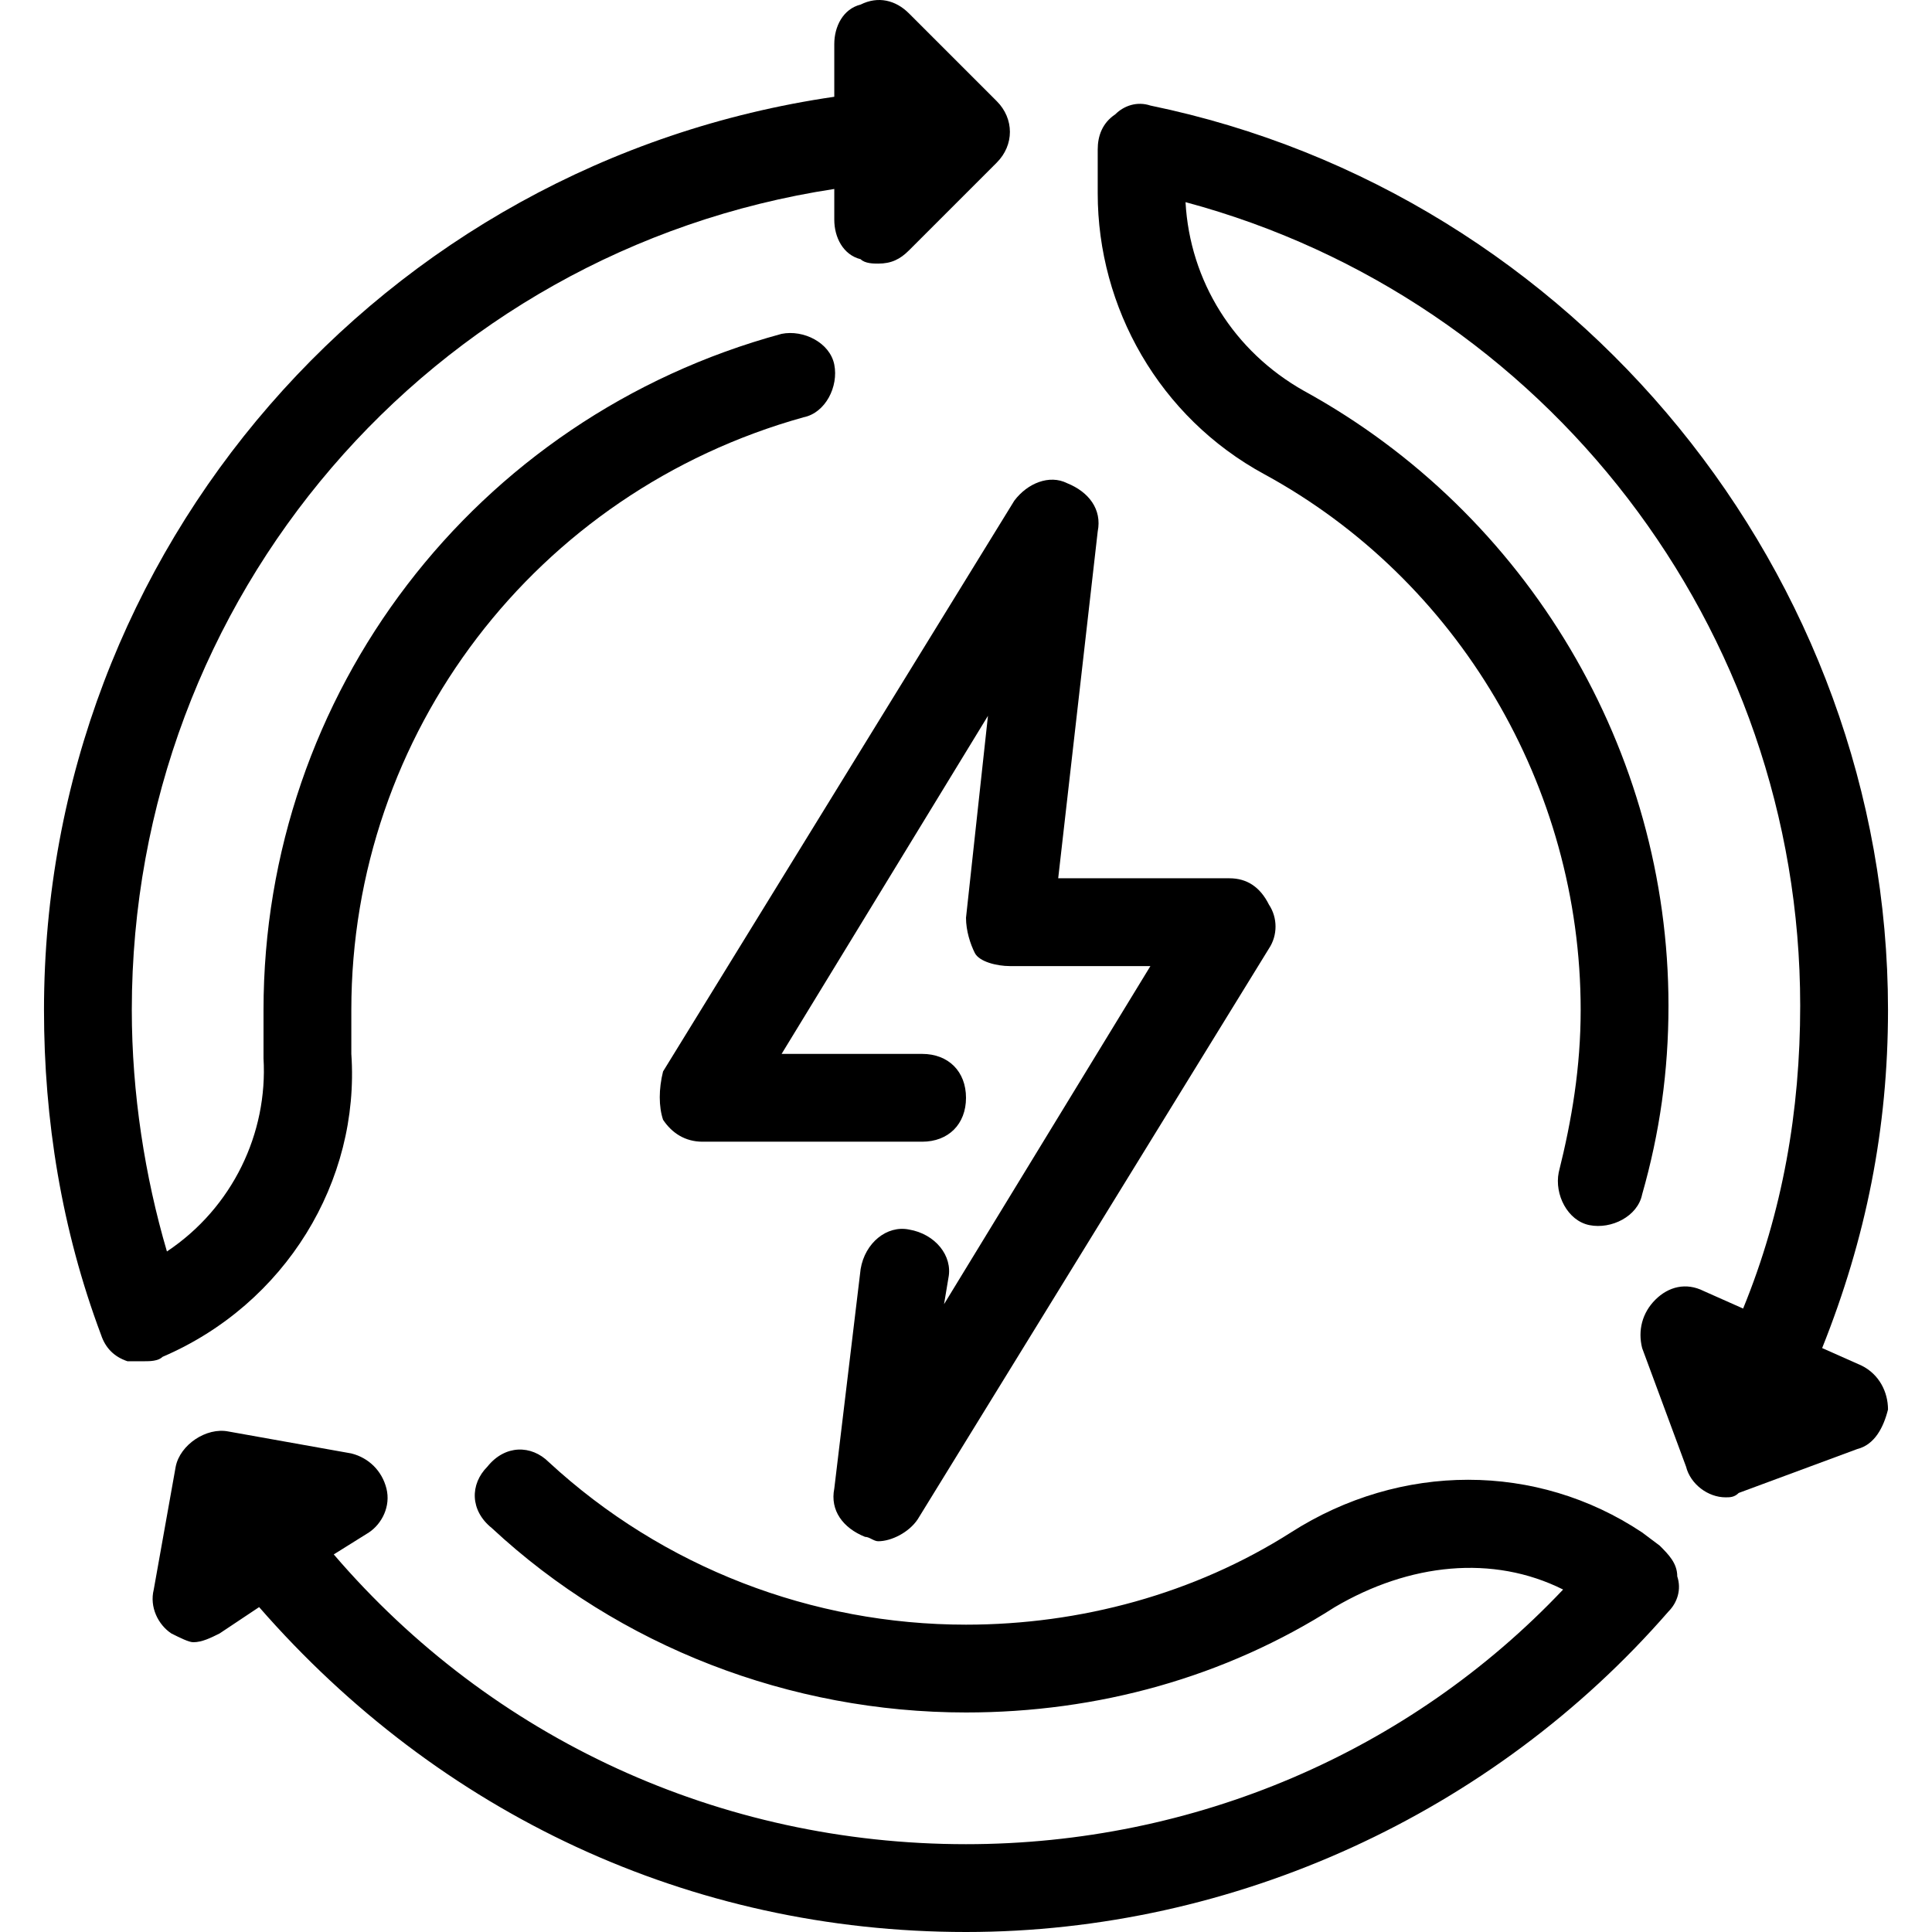
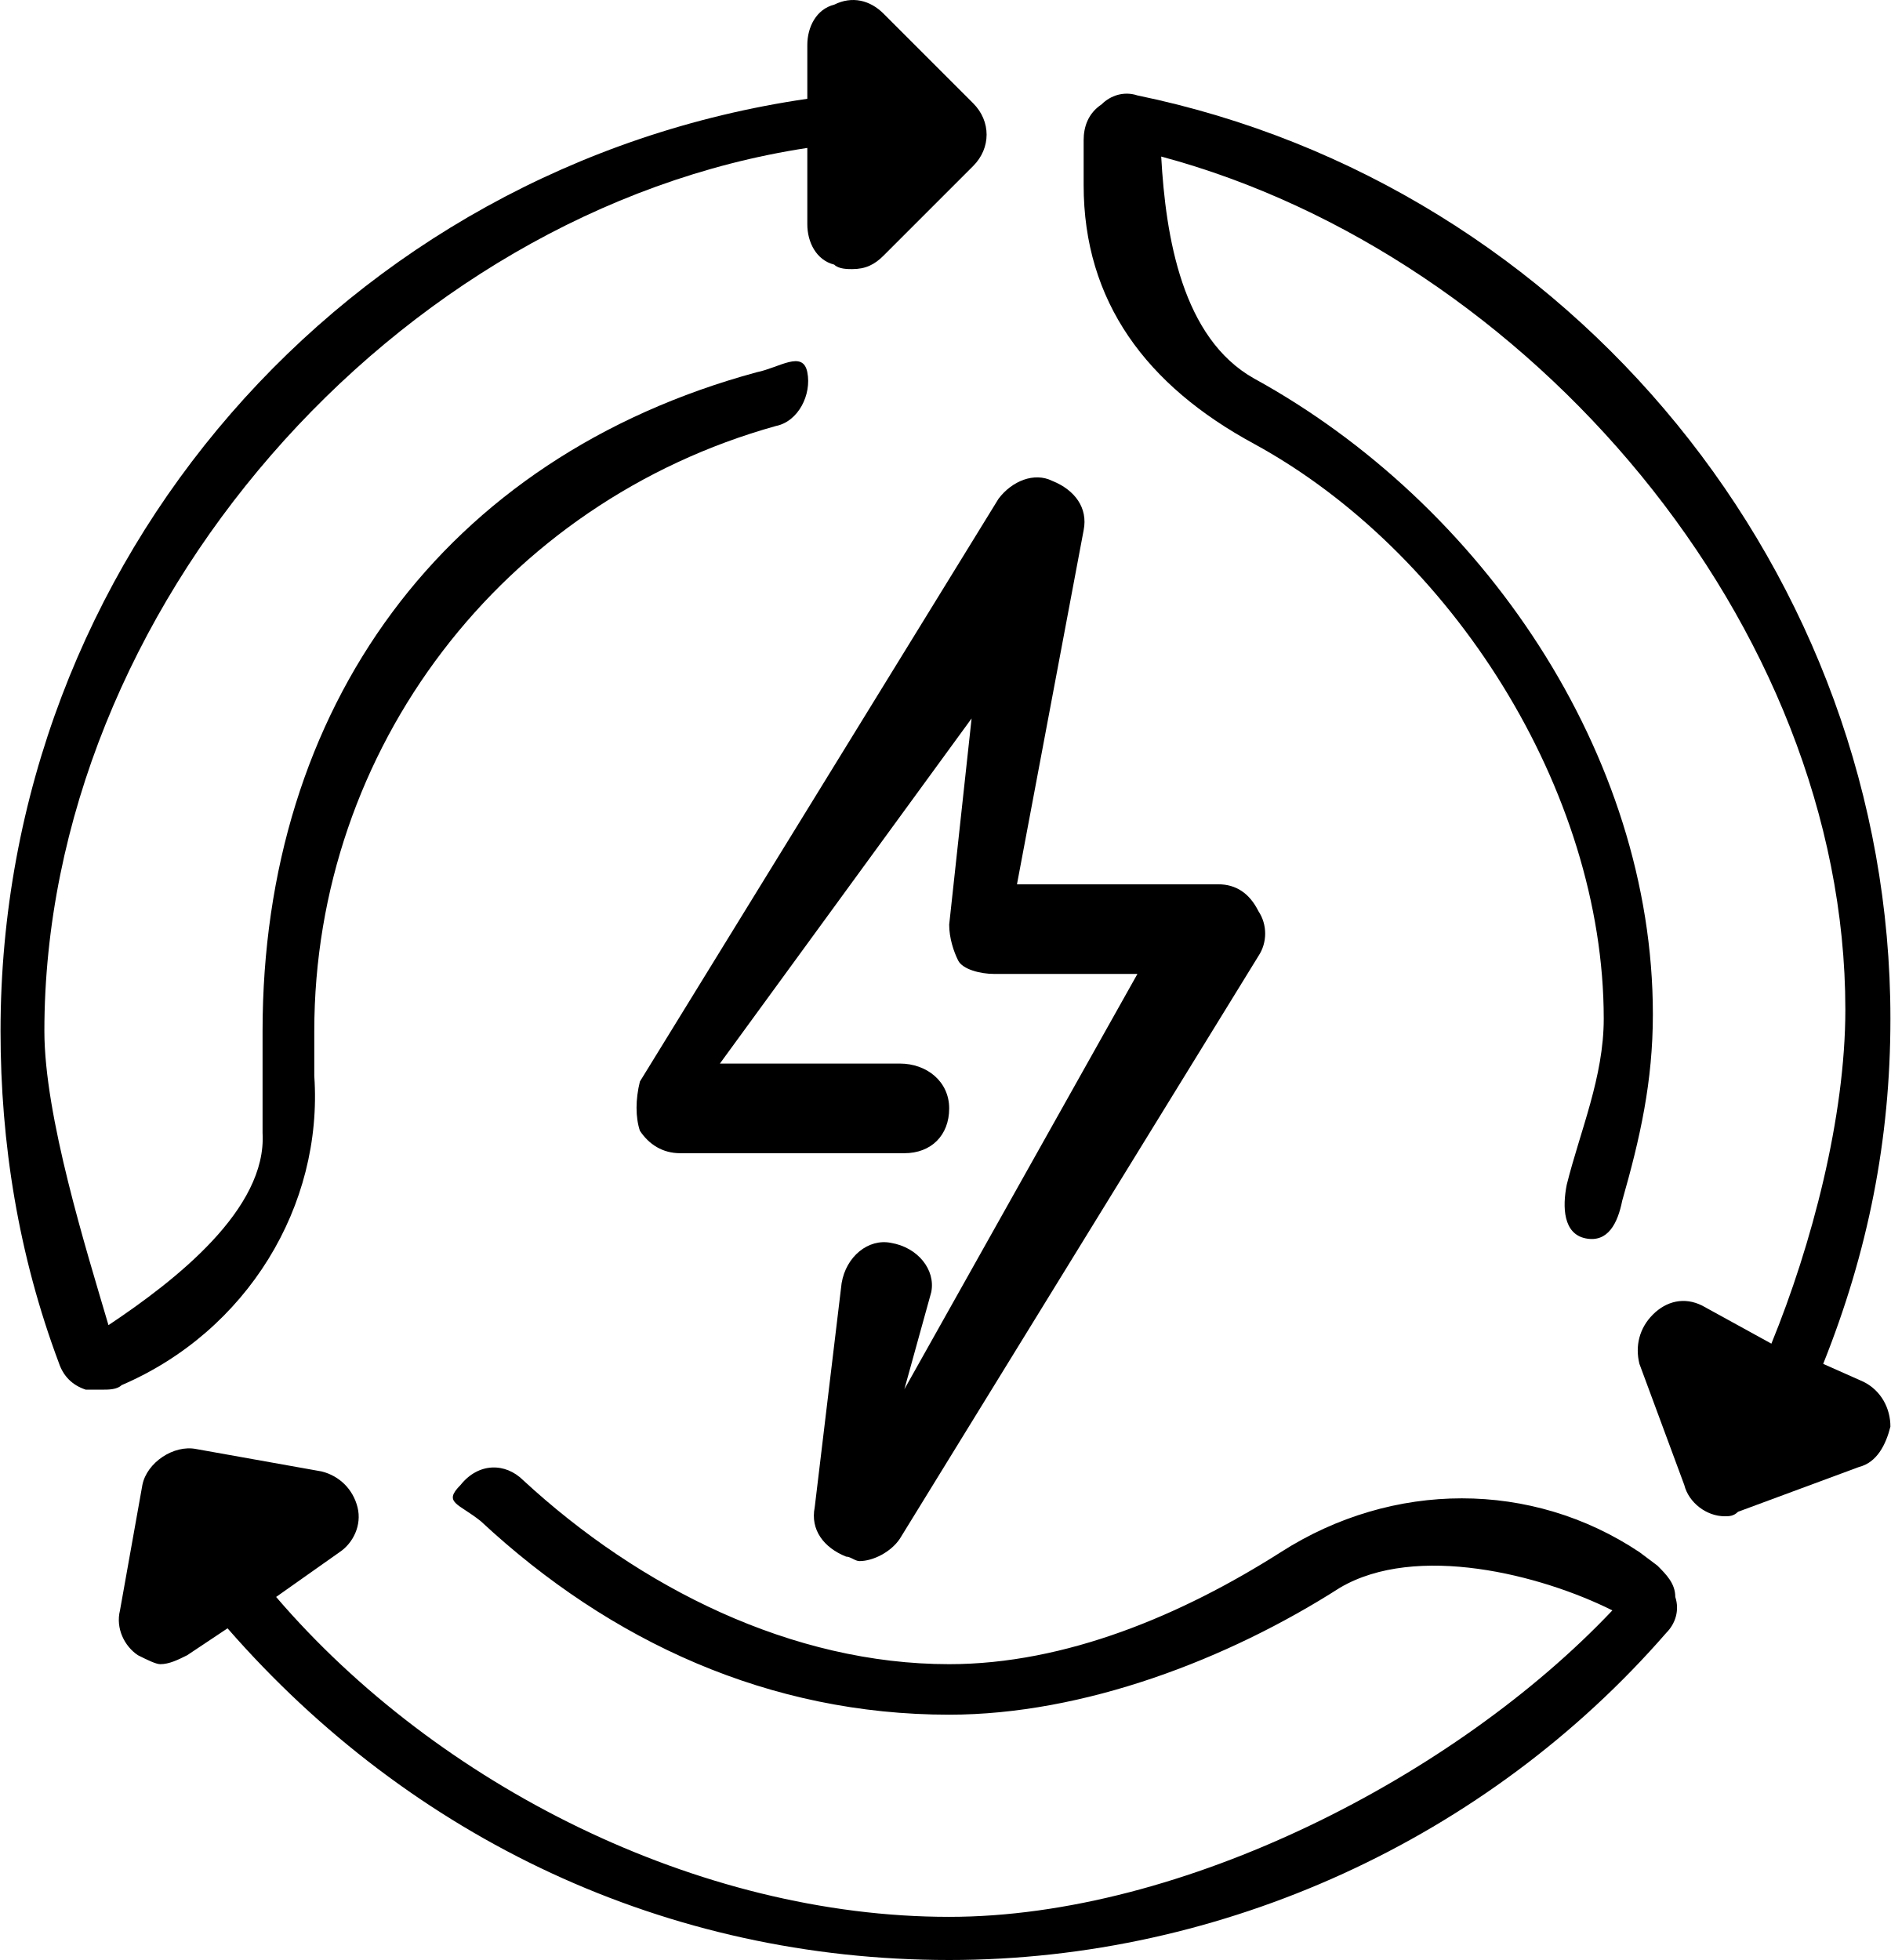
- <svg xmlns="http://www.w3.org/2000/svg" fill="#000000" height="800px" width="800px" version="1.1" id="Layer_1" viewBox="0 0 512.047 512.047" xml:space="preserve">
-   <g>
-     <g>
-       <g>
-         <path d="M93.114,279.32c0-3.491,0-6.982,0-11.636c0-73.309,48.873-137.309,119.854-157.091c5.818-1.164,9.309-8.145,8.146-13.964     c-1.164-5.818-8.146-9.309-13.964-8.146c-81.455,22.109-137.309,95.418-137.309,179.2c0,4.655,0,8.146,0,12.8     c1.164,19.782-8.145,39.564-25.6,51.2c-5.818-19.782-9.309-41.891-9.309-64c0-109.382,79.127-201.309,186.182-217.6v8.145     c0,4.655,2.327,9.309,6.982,10.473c1.164,1.164,3.491,1.164,4.655,1.164c3.491,0,5.818-1.164,8.145-3.491l23.273-23.273     c4.655-4.655,4.655-11.636,0-16.291L240.896,3.538c-3.491-3.491-8.145-4.655-12.8-2.327c-4.655,1.164-6.982,5.818-6.982,10.473     v13.964C101.26,43.102,11.66,145.502,11.66,267.684c0,29.091,4.655,58.182,15.127,86.109c1.164,3.491,3.491,5.818,6.982,6.982     c1.164,0,2.327,0,4.655,0c1.164,0,3.491,0,4.655-1.164C75.66,345.647,95.442,313.065,93.114,279.32z" />
-         <path d="M439.878,409.647l-4.655-3.491c-27.927-18.618-64-18.618-93.091,0c-25.6,16.291-55.855,24.436-86.109,24.436     c-40.727,0-80.291-15.127-110.545-43.055c-4.655-4.655-11.636-4.655-16.291,1.164c-4.655,4.655-4.655,11.636,1.164,16.291     c33.745,31.418,79.127,48.873,125.673,48.873c34.909,0,68.655-9.309,97.745-27.927c19.782-11.636,41.891-13.964,60.509-4.655     c-40.727,43.055-97.745,67.491-158.255,67.491c-65.164,0-125.673-27.927-167.564-76.8l9.309-5.818     c3.491-2.327,5.818-6.982,4.655-11.636c-1.164-4.655-4.655-8.146-9.309-9.309l-32.582-5.818     c-5.818-1.164-12.8,3.491-13.964,9.309l-5.818,32.582c-1.164,4.655,1.164,9.309,4.655,11.636     c2.327,1.164,4.655,2.327,5.818,2.327c2.327,0,4.655-1.164,6.982-2.327l10.473-6.982     c47.709,54.691,114.036,86.109,187.345,86.109c70.982,0,139.636-31.418,186.182-84.945c2.327-2.327,3.491-5.818,2.327-9.309     C444.533,414.302,442.205,411.974,439.878,409.647z" />
-         <path d="M493.405,361.938l-10.473-4.655c11.636-29.091,17.455-58.182,17.455-89.6c0-115.2-82.618-216.436-195.491-239.709     c-3.491-1.164-6.982,0-9.309,2.327c-3.491,2.327-4.655,5.818-4.655,9.309v11.636c0,30.255,16.291,59.345,44.218,74.473     c51.2,27.927,83.782,82.618,83.782,141.964c0,15.127-2.327,29.091-5.818,43.055c-1.164,5.818,2.327,12.8,8.145,13.964     c5.818,1.164,12.8-2.327,13.964-8.146c4.655-16.291,6.982-32.582,6.982-50.036c0-67.491-37.236-130.327-96.582-162.909     c-18.618-10.473-30.255-29.091-31.418-50.036c95.418,25.6,162.909,112.873,162.909,212.945c0,27.927-4.655,54.691-15.127,80.291     l-10.473-4.655c-4.655-2.327-9.309-1.164-12.8,2.327s-4.655,8.145-3.491,12.8l11.636,31.418     c1.164,4.655,5.818,8.145,10.473,8.145c1.164,0,2.327,0,3.491-1.164l31.418-11.636c4.655-1.164,6.982-5.818,8.145-10.473     C500.387,368.92,498.06,364.265,493.405,361.938z" />
-         <path d="M175.733,296.774c2.327,3.491,5.818,5.818,10.473,5.818h58.182c6.982,0,11.636-4.655,11.636-11.636     s-4.655-11.636-11.636-11.636h-37.236l54.691-89.6l-5.818,53.527c0,3.491,1.164,6.982,2.327,9.309s5.818,3.491,9.309,3.491     h37.236l-54.691,89.6l1.164-6.982c1.164-5.818-3.491-11.636-10.473-12.8c-5.818-1.164-11.636,3.491-12.8,10.473l-6.982,58.182     c-1.164,5.818,2.327,10.473,8.145,12.8c1.164,0,2.327,1.164,3.491,1.164c3.491,0,8.145-2.327,10.473-5.818l93.091-151.273     c2.327-3.491,2.327-8.146,0-11.636c-2.327-4.655-5.818-6.982-10.473-6.982H280.46l10.473-91.927     c1.164-5.818-2.327-10.473-8.146-12.8c-4.655-2.327-10.473,0-13.964,4.655l-93.091,151.273     C174.569,288.629,174.569,293.284,175.733,296.774z" />
-       </g>
-     </g>
-   </g>
+ <svg xmlns="http://www.w3.org/2000/svg" width="767" height="795" viewBox="0 0 767 795" fill="none">
+   <path d="M127.477 436.397C127.477 430.943 127.477 425.489 127.477 418.218C127.477 303.683 203.835 203.692 314.732 172.786C323.822 170.967 329.276 160.06 327.459 150.969C325.641 141.879 316.09 149.152 307 150.969C179.738 185.511 106.5 287.319 106.5 418.216C106.5 425.489 106.5 452.229 106.5 459.5C108.319 490.407 71.271 519.32 44 537.5C34.91 506.593 18 452.758 18 418.216C18 247.322 160.201 85.452 327.459 60L327.459 90.973C327.459 98.246 331.095 105.517 338.367 107.335C340.186 109.154 343.822 109.154 345.64 109.154C351.094 109.154 354.73 107.335 358.366 103.7L394.726 67.339C401.999 60.066 401.999 49.159 394.726 41.887L358.366 5.527C352.911 0.073 345.64 -1.745 338.367 1.892C331.095 3.71 327.459 10.982 327.459 18.254V40.071C140.204 67.341 0.217 227.326 0.217 418.218C0.217 463.668 7.49 509.119 23.851 552.751C25.67 558.205 29.305 561.84 34.759 563.659C36.578 563.659 38.395 563.659 42.032 563.659C43.851 563.659 47.486 563.659 49.305 561.841C100.208 540.024 131.115 489.119 127.477 436.397Z" fill="black" />
+   <path d="M672.247 635.014L664.974 629.56C621.342 600.472 564.983 600.472 519.533 629.56C479.536 655.013 432.267 675.011 385 675.011C321.37 675.011 259.556 644.104 212.289 600.471C205.016 593.198 194.109 593.198 186.837 602.289C179.564 609.562 185.909 609.727 195 617C247.722 666.086 312.278 695.5 385 695.5C439.54 695.5 498.051 673.088 543.5 644C574.407 625.82 624.912 638.652 654 653.196C590.37 720.463 479.538 777.5 385 777.5C283.19 777.5 177.449 724.098 112 647.741L137.749 629.56C143.203 625.925 146.839 618.652 145.022 611.381C143.203 604.108 137.749 598.654 130.478 596.837L79.573 587.747C70.483 585.928 59.575 593.201 57.756 602.291L48.666 653.196C46.848 660.468 50.485 667.74 55.939 671.375C59.575 673.194 63.212 675.011 65.029 675.011C68.665 675.011 72.302 673.192 75.937 671.375L92.3 660.467C166.838 745.914 270.465 795 385 795C495.899 795 603.161 745.914 675.882 662.285C679.518 658.65 681.337 653.196 679.518 647.741C679.52 642.287 675.882 638.65 672.247 635.014Z" fill="black" />
+   <path d="M755.875 560.476L739.512 553.203C757.692 507.753 766.783 462.302 766.783 413.216C766.783 233.233 637.704 75.066 461.356 38.705C455.902 36.887 450.448 38.705 446.812 42.341C441.358 45.976 439.54 51.431 439.54 56.885V75.064C439.54 122.333 464.992 156.365 508.624 180C588.616 223.632 650.5 320.497 650.5 413.216C650.5 436.85 640.954 458.683 635.5 480.5C633.681 489.59 634.067 500.482 643.157 502.3C652.247 504.119 656.181 496.091 658 487C665.273 461.548 670.428 438.668 670.428 411.399C670.428 305.954 601.343 204.405 508.624 153.5C479.536 137.137 472.817 96.224 471 63.5C620.077 103.496 748.5 253.152 748.5 409.5C748.5 453.132 734.861 505.004 718.5 545L690.426 529.569C683.153 525.934 675.882 527.751 670.428 533.205C664.974 538.659 663.155 545.93 664.974 553.203L683.153 602.289C684.972 609.562 692.243 615.015 699.516 615.015C701.334 615.015 703.151 615.015 704.97 613.196L754.056 595.017C761.329 593.198 764.964 585.927 766.781 578.654C766.783 571.384 763.147 564.112 755.875 560.476Z" fill="black" />
+   <path d="M259.558 458.667C263.194 464.121 268.648 467.757 275.921 467.757H366.822C377.73 467.757 385.001 460.484 385.001 449.577C385.001 438.67 375.91 431.397 365.003 431.397H292L394.093 291.41L385.003 375.038C385.003 380.493 386.821 385.947 388.638 389.582C390.455 393.218 397.728 395.037 403.182 395.037H461.358L366.822 563.5L377.73 524.115C379.549 515.026 372.276 505.936 361.367 504.117C352.278 502.299 343.188 509.571 341.369 520.48L330.461 611.381C328.642 620.471 334.096 627.743 343.186 631.379C345.005 631.379 346.822 633.198 348.64 633.198C354.095 633.198 361.366 629.562 365.003 624.108L510.444 387.765C514.08 382.311 514.08 375.039 510.444 369.586C506.809 362.313 501.355 358.678 494.082 358.678H412.5L439.542 215.055C441.36 205.965 435.906 198.692 426.815 195.057C419.542 191.421 410.452 195.057 404.998 202.329L259.556 438.672C257.739 445.941 257.739 453.214 259.558 458.667Z" fill="black" />
</svg>
